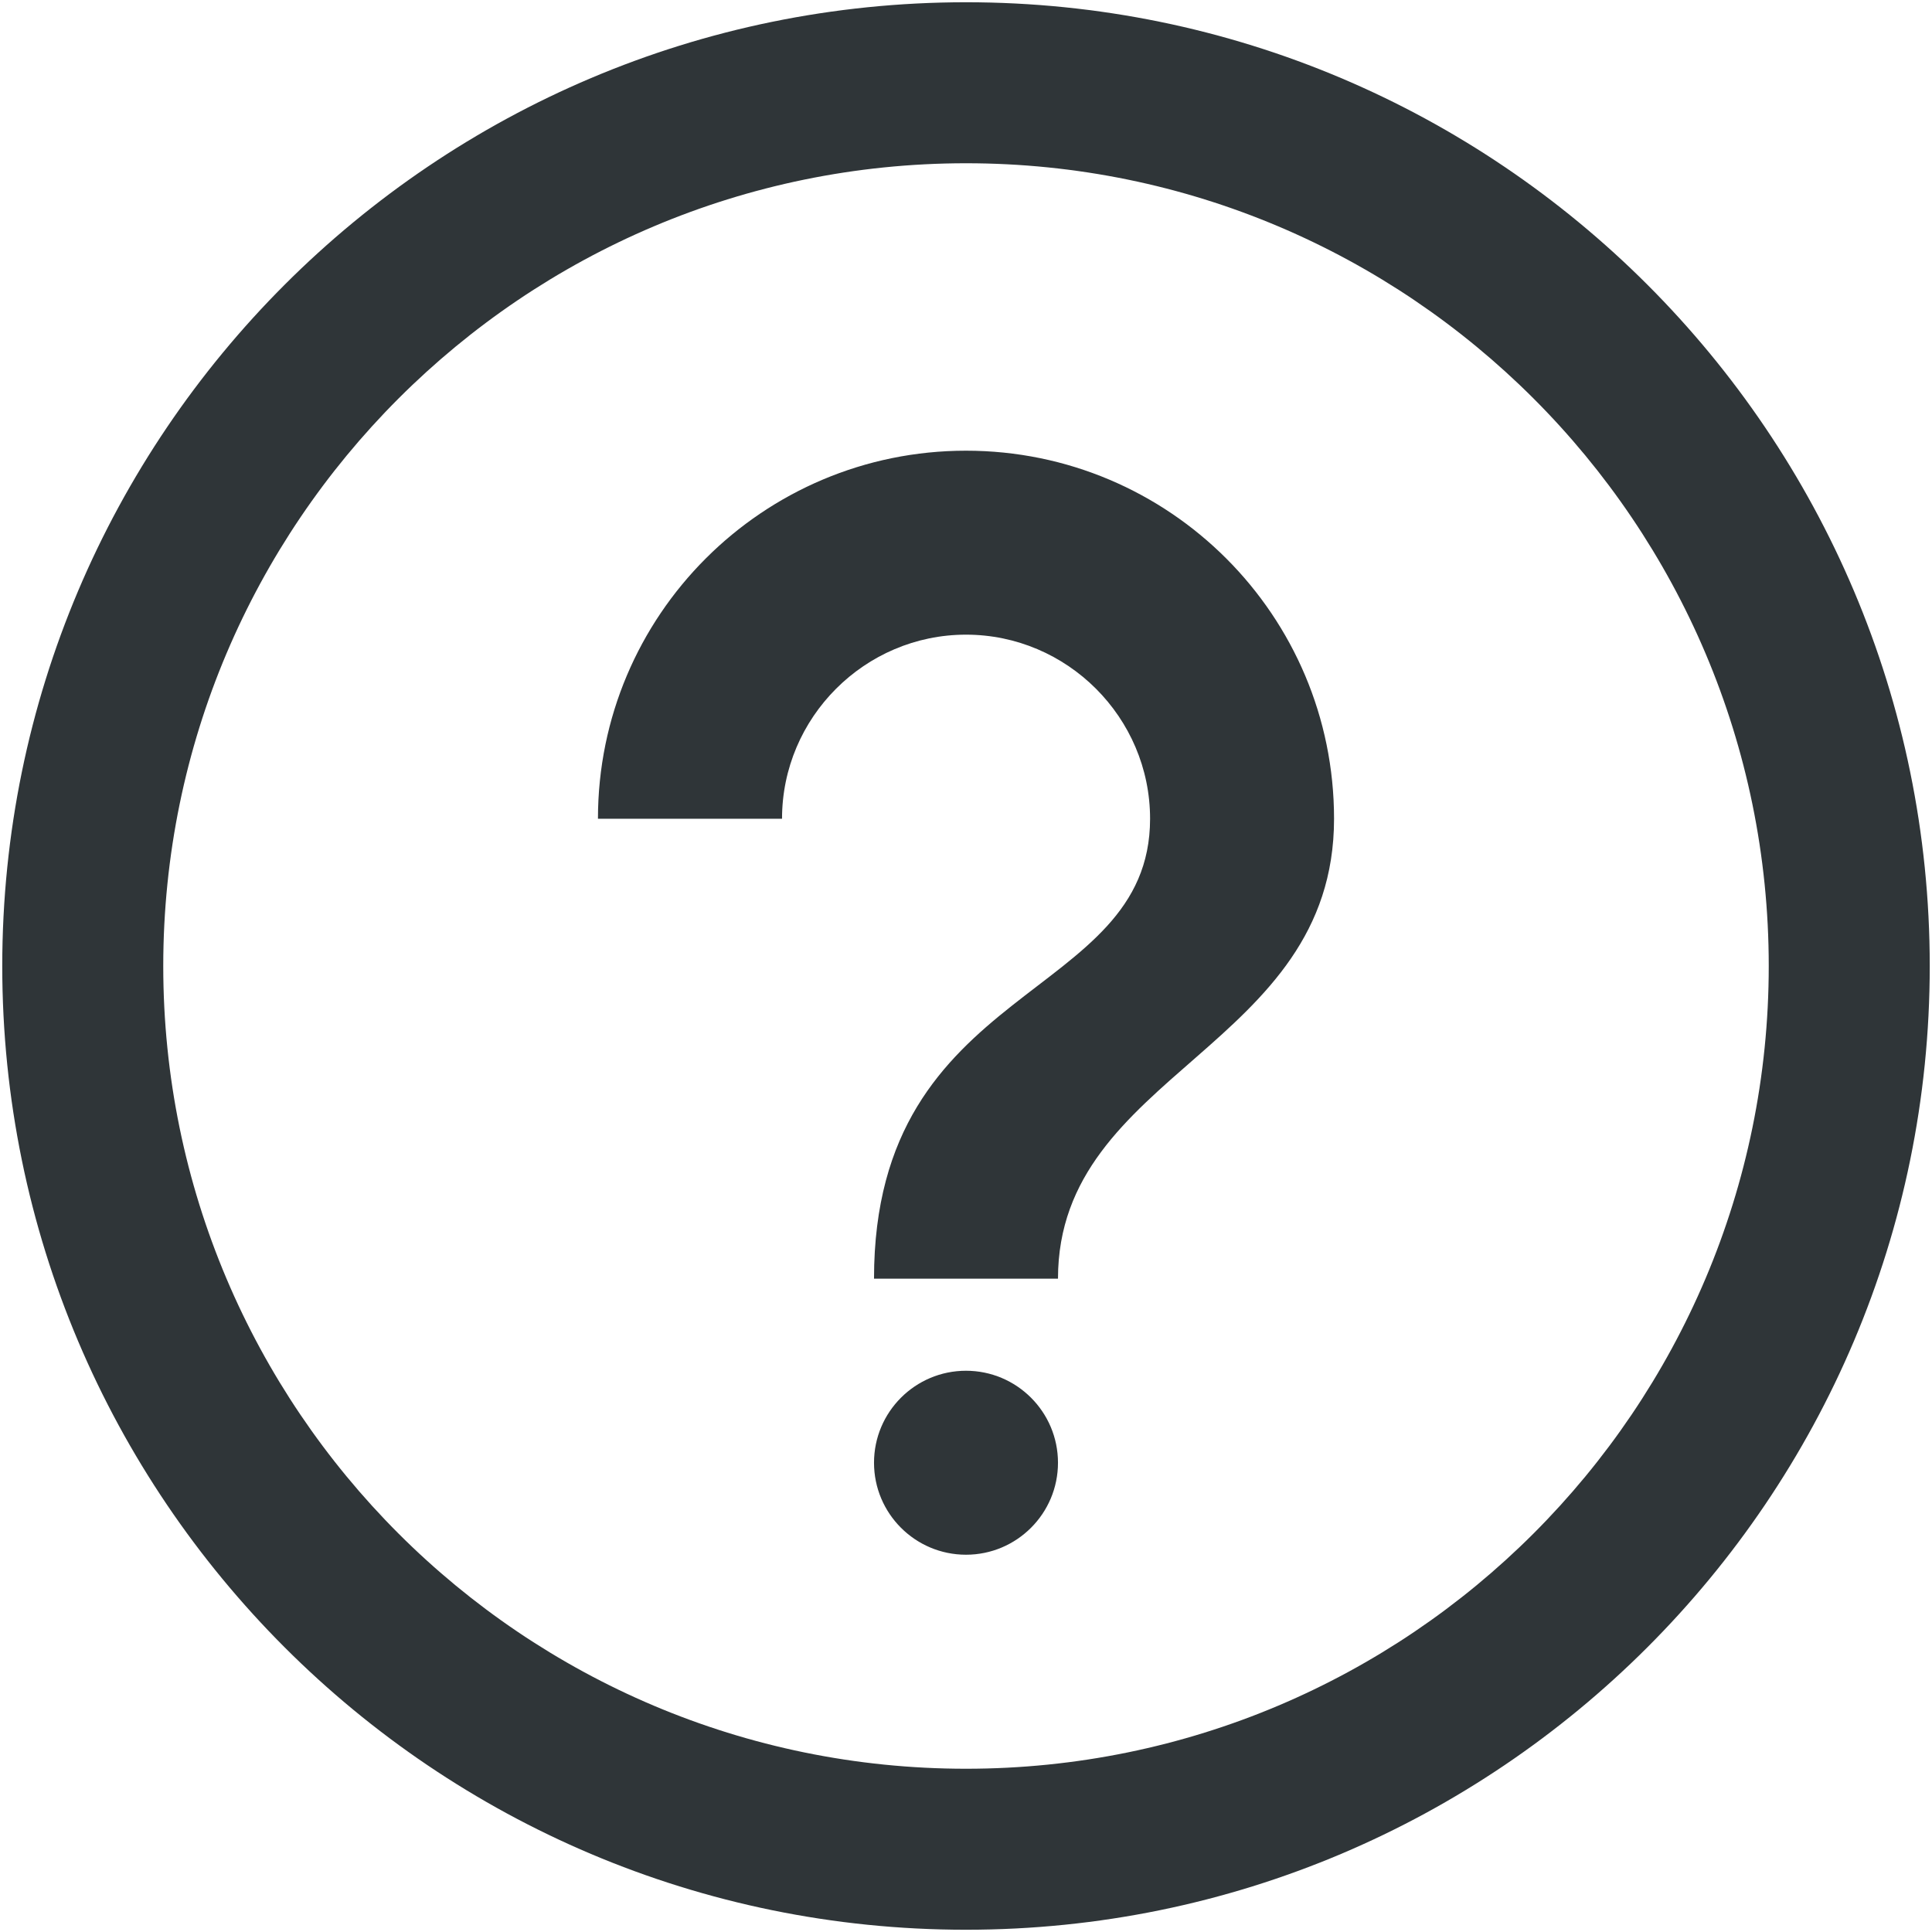
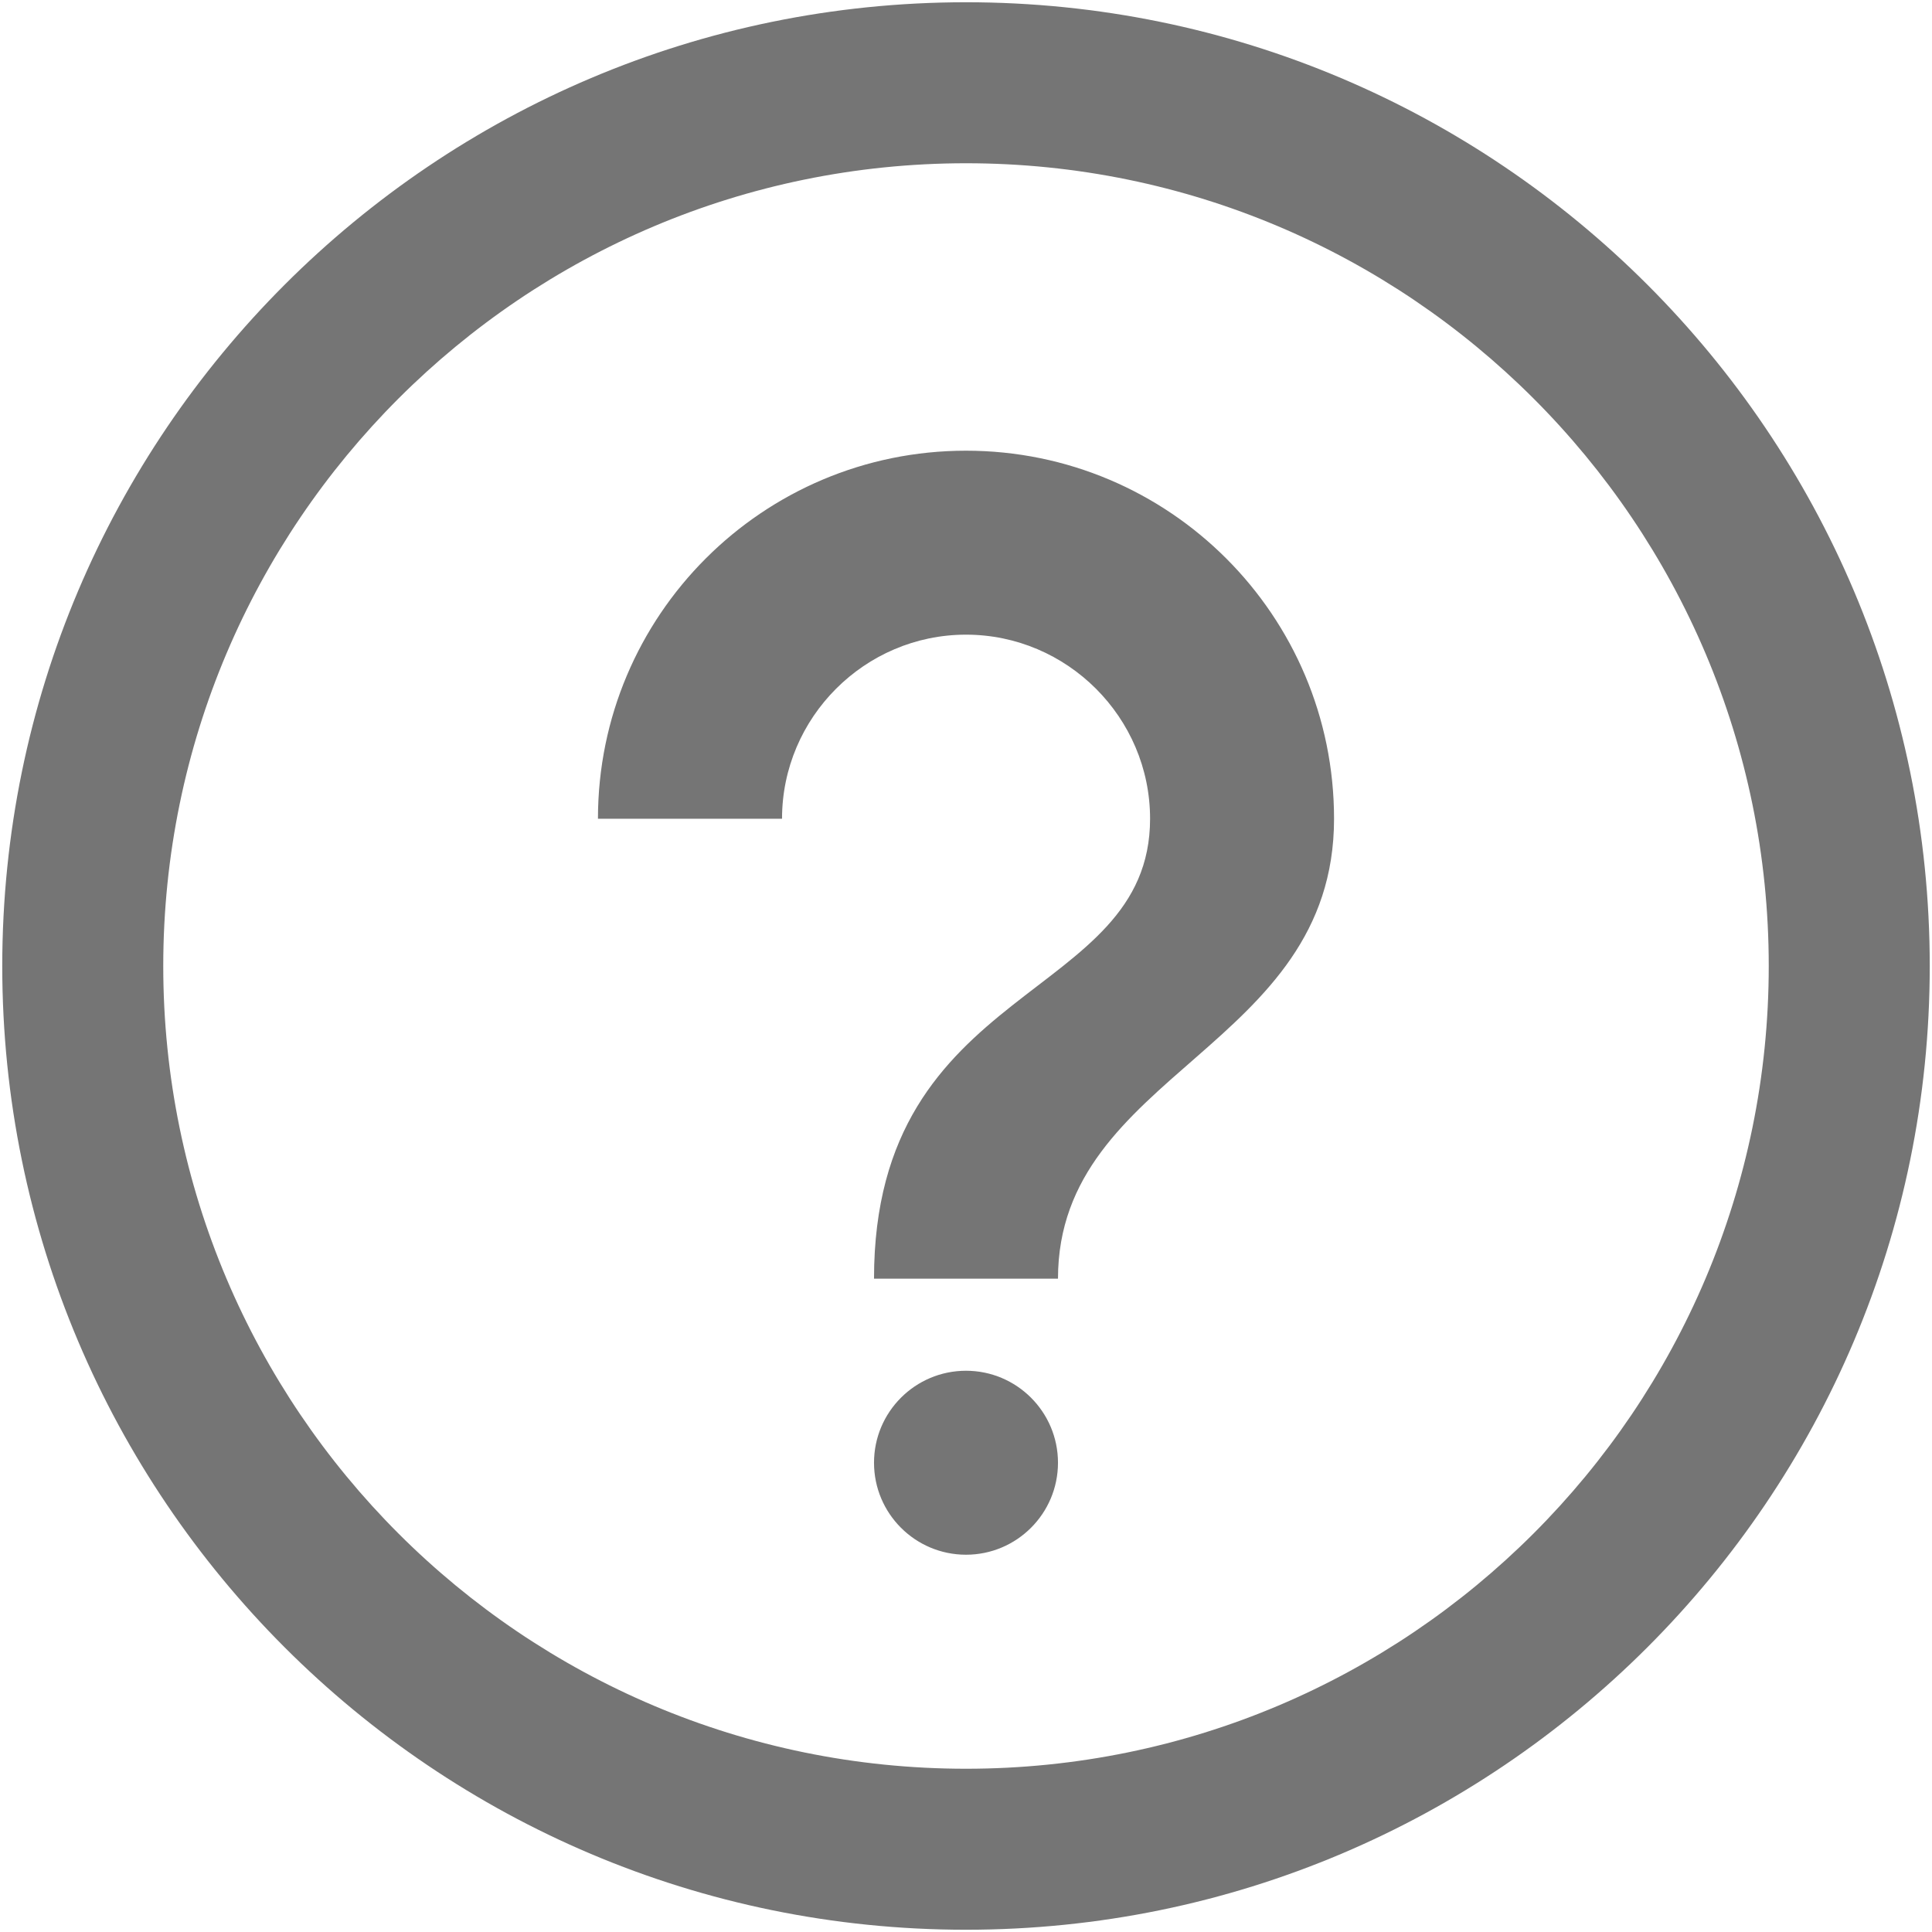
<svg xmlns="http://www.w3.org/2000/svg" width="18" height="18" viewBox="0 0 18 18" fill="none">
-   <path d="M9 0.021C13.956 0.021 17.979 4.044 17.979 9C17.979 13.956 13.956 17.979 9 17.979C4.044 17.979 0.021 13.956 0.021 9C0.022 4.044 4.044 0.022 9 0.021ZM9 1.521C4.872 1.522 1.522 4.872 1.521 9C1.521 13.128 4.872 16.479 9 16.479C13.128 16.479 16.479 13.128 16.479 9C16.479 4.872 13.128 1.521 9 1.521ZM9 12.771C9.473 12.771 9.857 13.155 9.857 13.628C9.857 14.101 9.473 14.485 9 14.485C8.527 14.485 8.143 14.101 8.143 13.628C8.143 13.155 8.527 12.771 9 12.771ZM9 4.199C10.894 4.199 12.429 5.734 12.429 7.628C12.429 9.771 9.858 9.985 9.857 11.913H8.143C8.143 9.128 10.715 9.342 10.715 7.628C10.715 6.685 9.943 5.913 9 5.913C8.057 5.913 7.286 6.685 7.286 7.628H5.571C5.571 5.734 7.106 4.199 9 4.199Z" fill="#2F3538" />
+   <path d="M9 0.021C13.956 0.021 17.979 4.044 17.979 9C17.979 13.956 13.956 17.979 9 17.979C4.044 17.979 0.021 13.956 0.021 9C0.022 4.044 4.044 0.022 9 0.021ZM9 1.521C4.872 1.522 1.522 4.872 1.521 9C1.521 13.128 4.872 16.479 9 16.479C13.128 16.479 16.479 13.128 16.479 9C16.479 4.872 13.128 1.521 9 1.521ZM9 12.771C9.473 12.771 9.857 13.155 9.857 13.628C9.857 14.101 9.473 14.485 9 14.485C8.527 14.485 8.143 14.101 8.143 13.628C8.143 13.155 8.527 12.771 9 12.771ZM9 4.199C10.894 4.199 12.429 5.734 12.429 7.628C12.429 9.771 9.858 9.985 9.857 11.913H8.143C8.143 9.128 10.715 9.342 10.715 7.628C10.715 6.685 9.943 5.913 9 5.913C8.057 5.913 7.286 6.685 7.286 7.628H5.571C5.571 5.734 7.106 4.199 9 4.199Z" fill="#0000008a" />
</svg>
